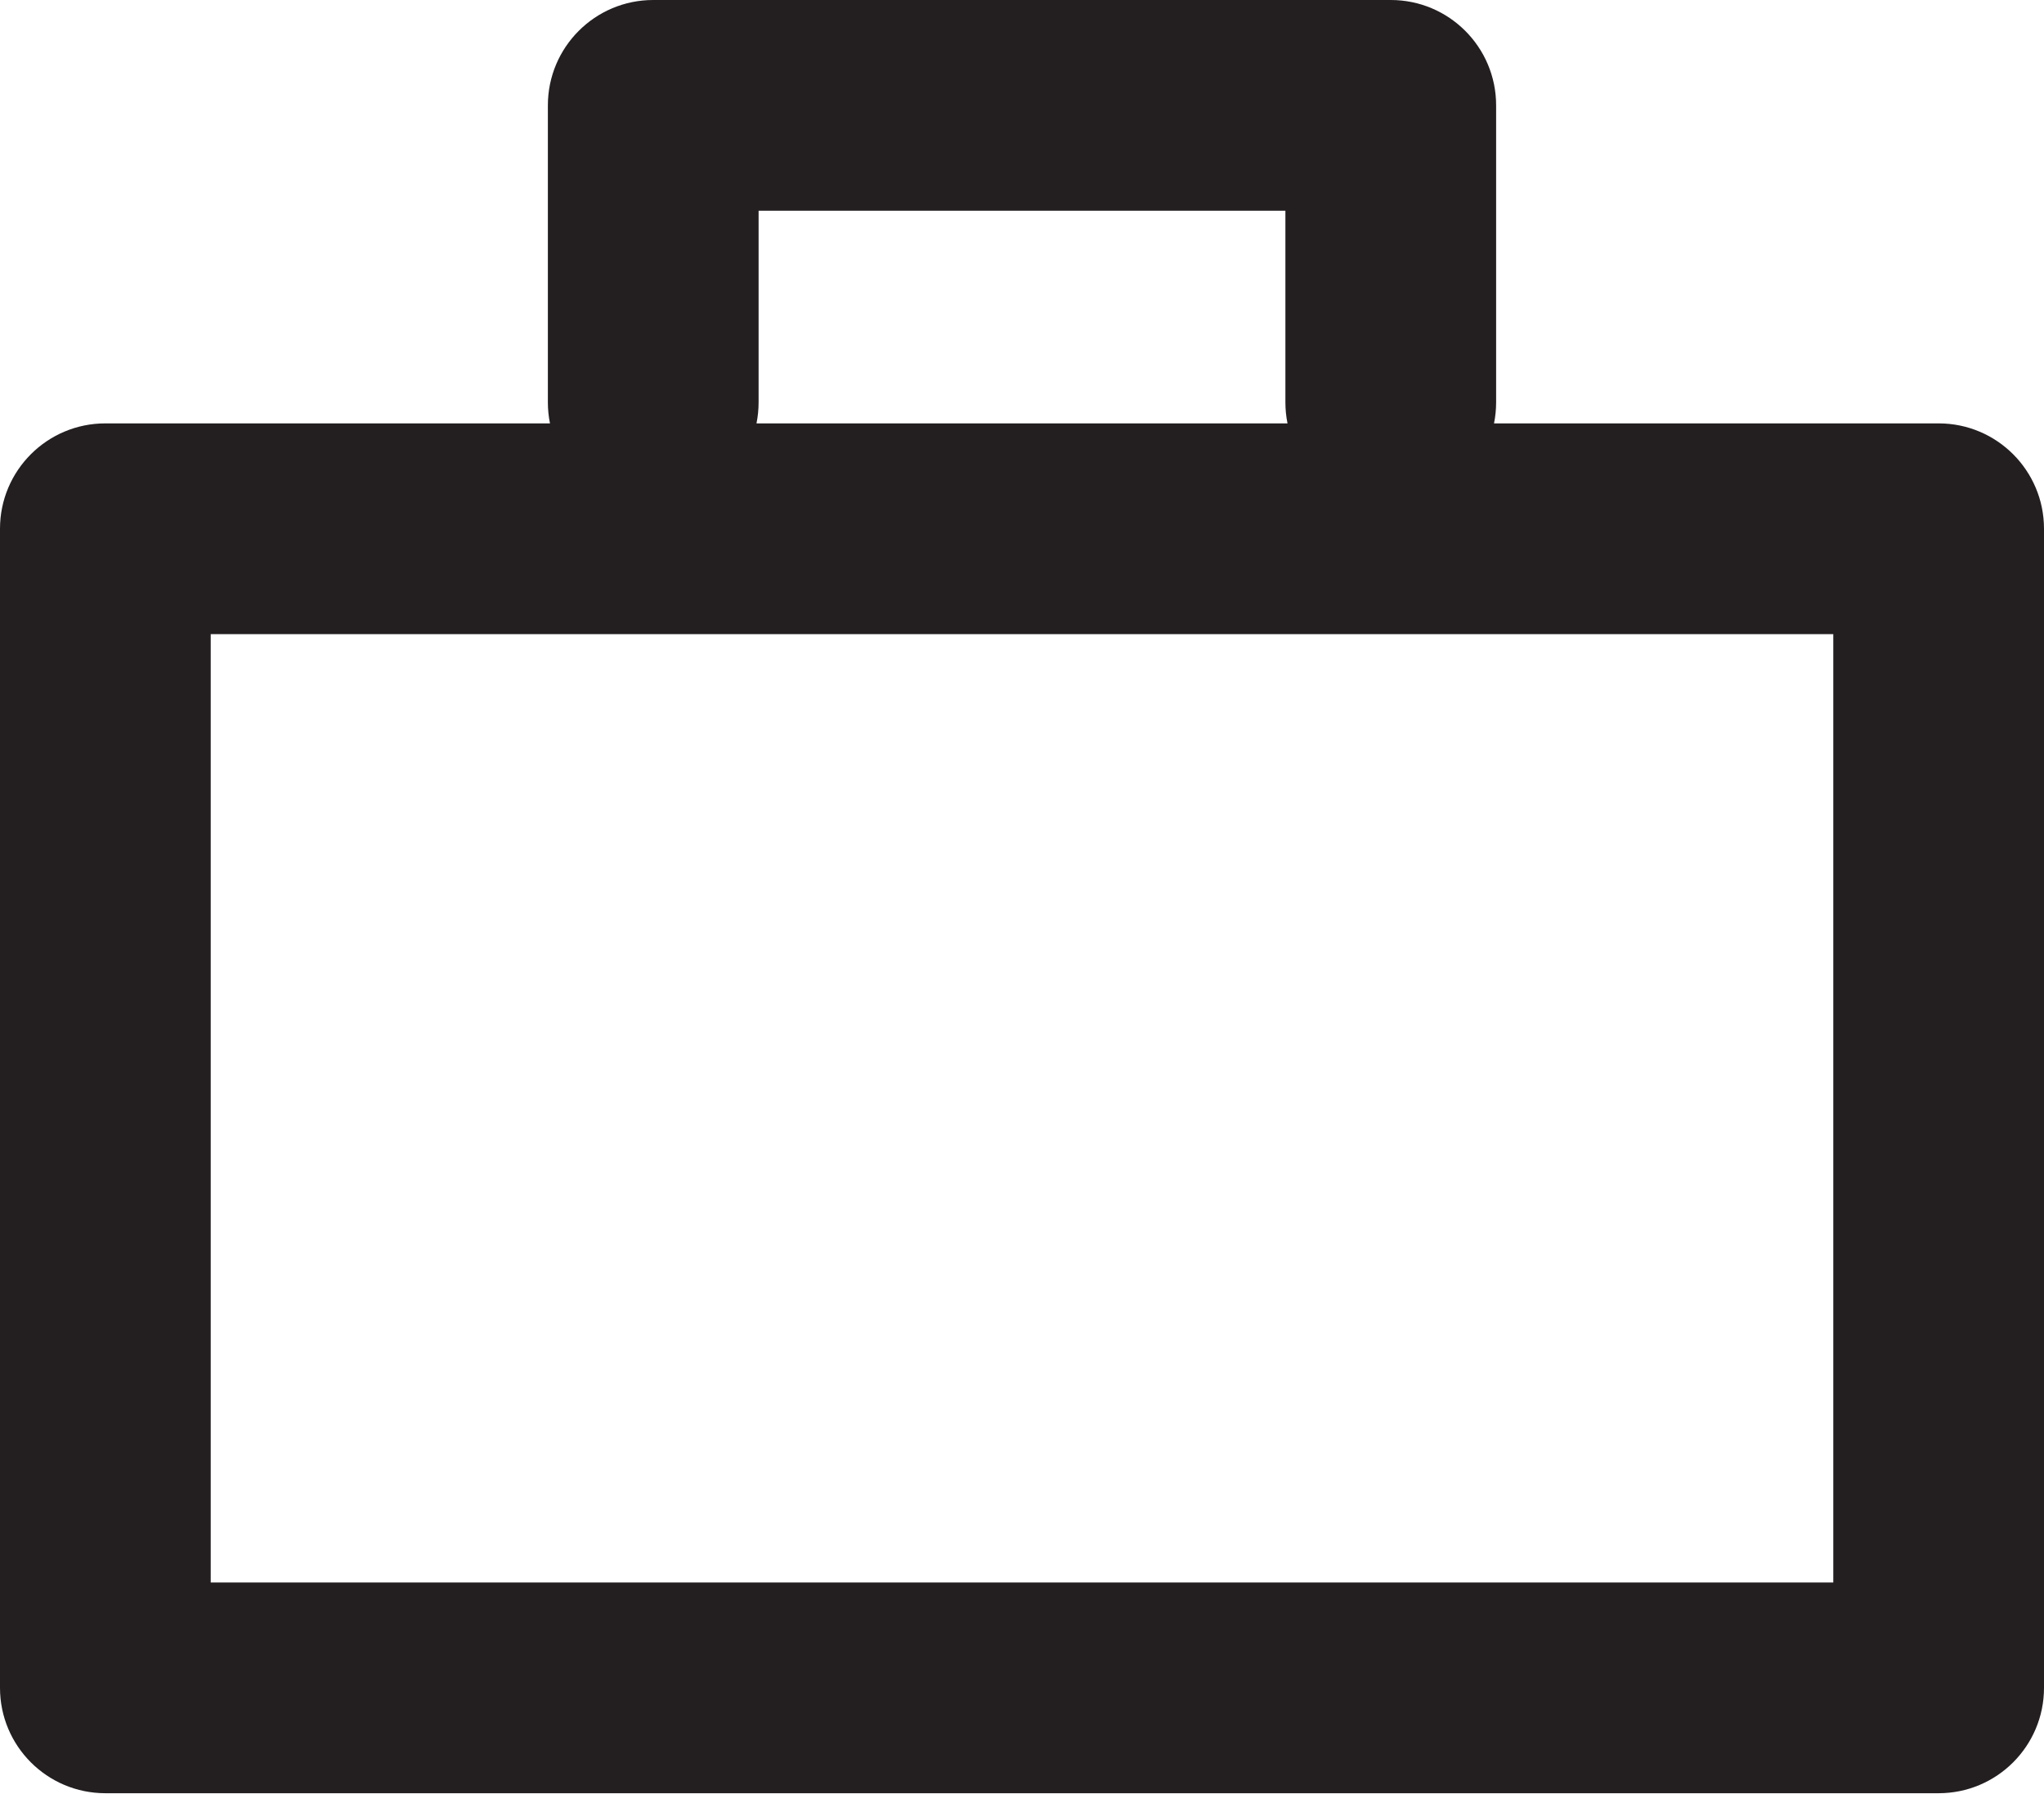
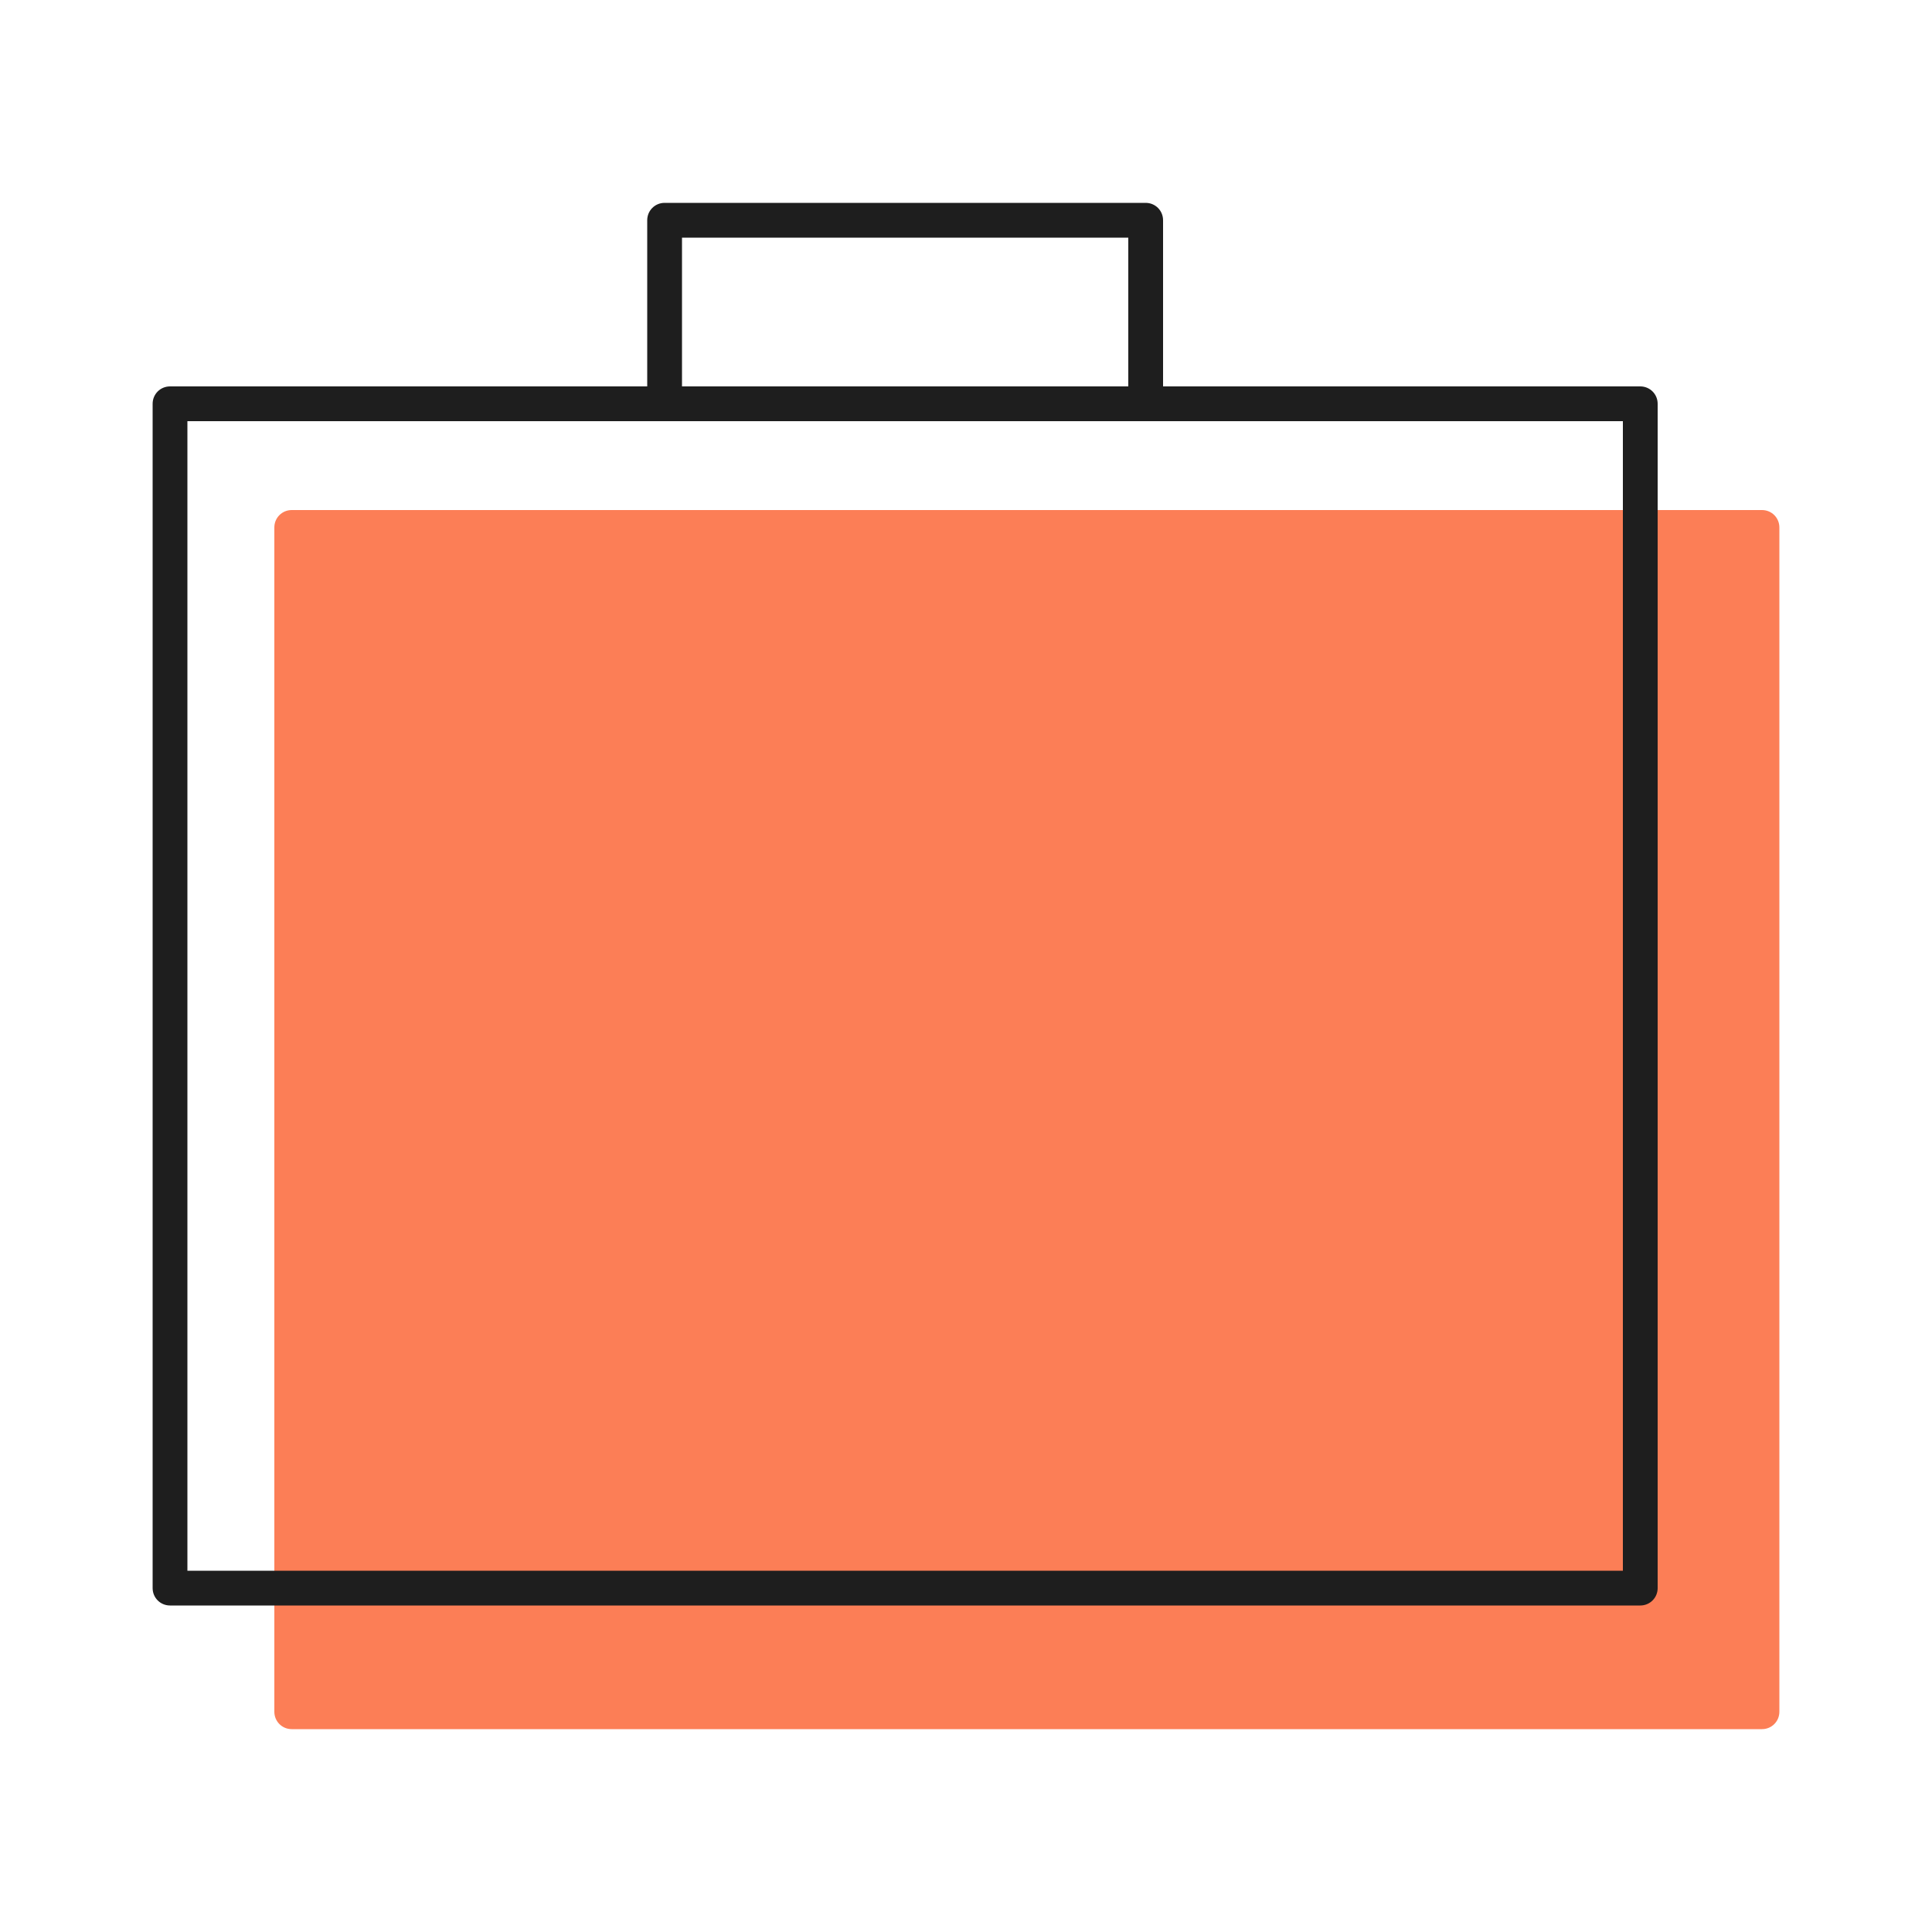
- <svg xmlns="http://www.w3.org/2000/svg" viewBox="0 0 97 85.09">
-   <defs>
-     <style>.cls-1{fill:#231f20;}</style>
-   </defs>
-   <g id="Layer_2" data-name="Layer 2">
-     <g id="callouts">
-       <path class="cls-1" d="M92,20.09H70.9a5,5,0,0,0,.1-1V5a5,5,0,0,0-5-5H31a5,5,0,0,0-5,5V19.09a5,5,0,0,0,.1,1H5a5,5,0,0,0-5,5v55a5,5,0,0,0,5,5H92a5,5,0,0,0,5-5v-55A5,5,0,0,0,92,20.09Zm-56-1V10H61v9.09a5,5,0,0,0,.1,1H35.9A5,5,0,0,0,36,19.09Zm51,56H10v-45H87Z" />
-     </g>
-   </g>
+ <svg xmlns="http://www.w3.org/2000/svg" id="Layer_1" viewBox="0 0 100 100">
+   <style />
+   <path d="M92.1 27.3v61.3c0 .5-.4.9-.9.9H15.1c-.5 0-.9-.4-.9-.9V27.3c0-.5.4-.9.9-.9h76.1c.5 0 .9.4.9.9z" fill="#fc7e56" />
+   <path d="M84.9 20H60.2v-8.6c0-.5-.4-.9-.9-.9H34.4c-.5 0-.9.4-.9.9V20H8.8c-.5 0-.9.4-.9.9v61.3c0 .5.4.9.9.9h76.1c.5 0 .9-.4.9-.9V20.9c0-.5-.4-.9-.9-.9zm-49.6-7.7h23.1V20H35.3v-7.7zm48.7 69H9.7V21.8H84v59.5z" fill="#1e1e1e" />
</svg>
